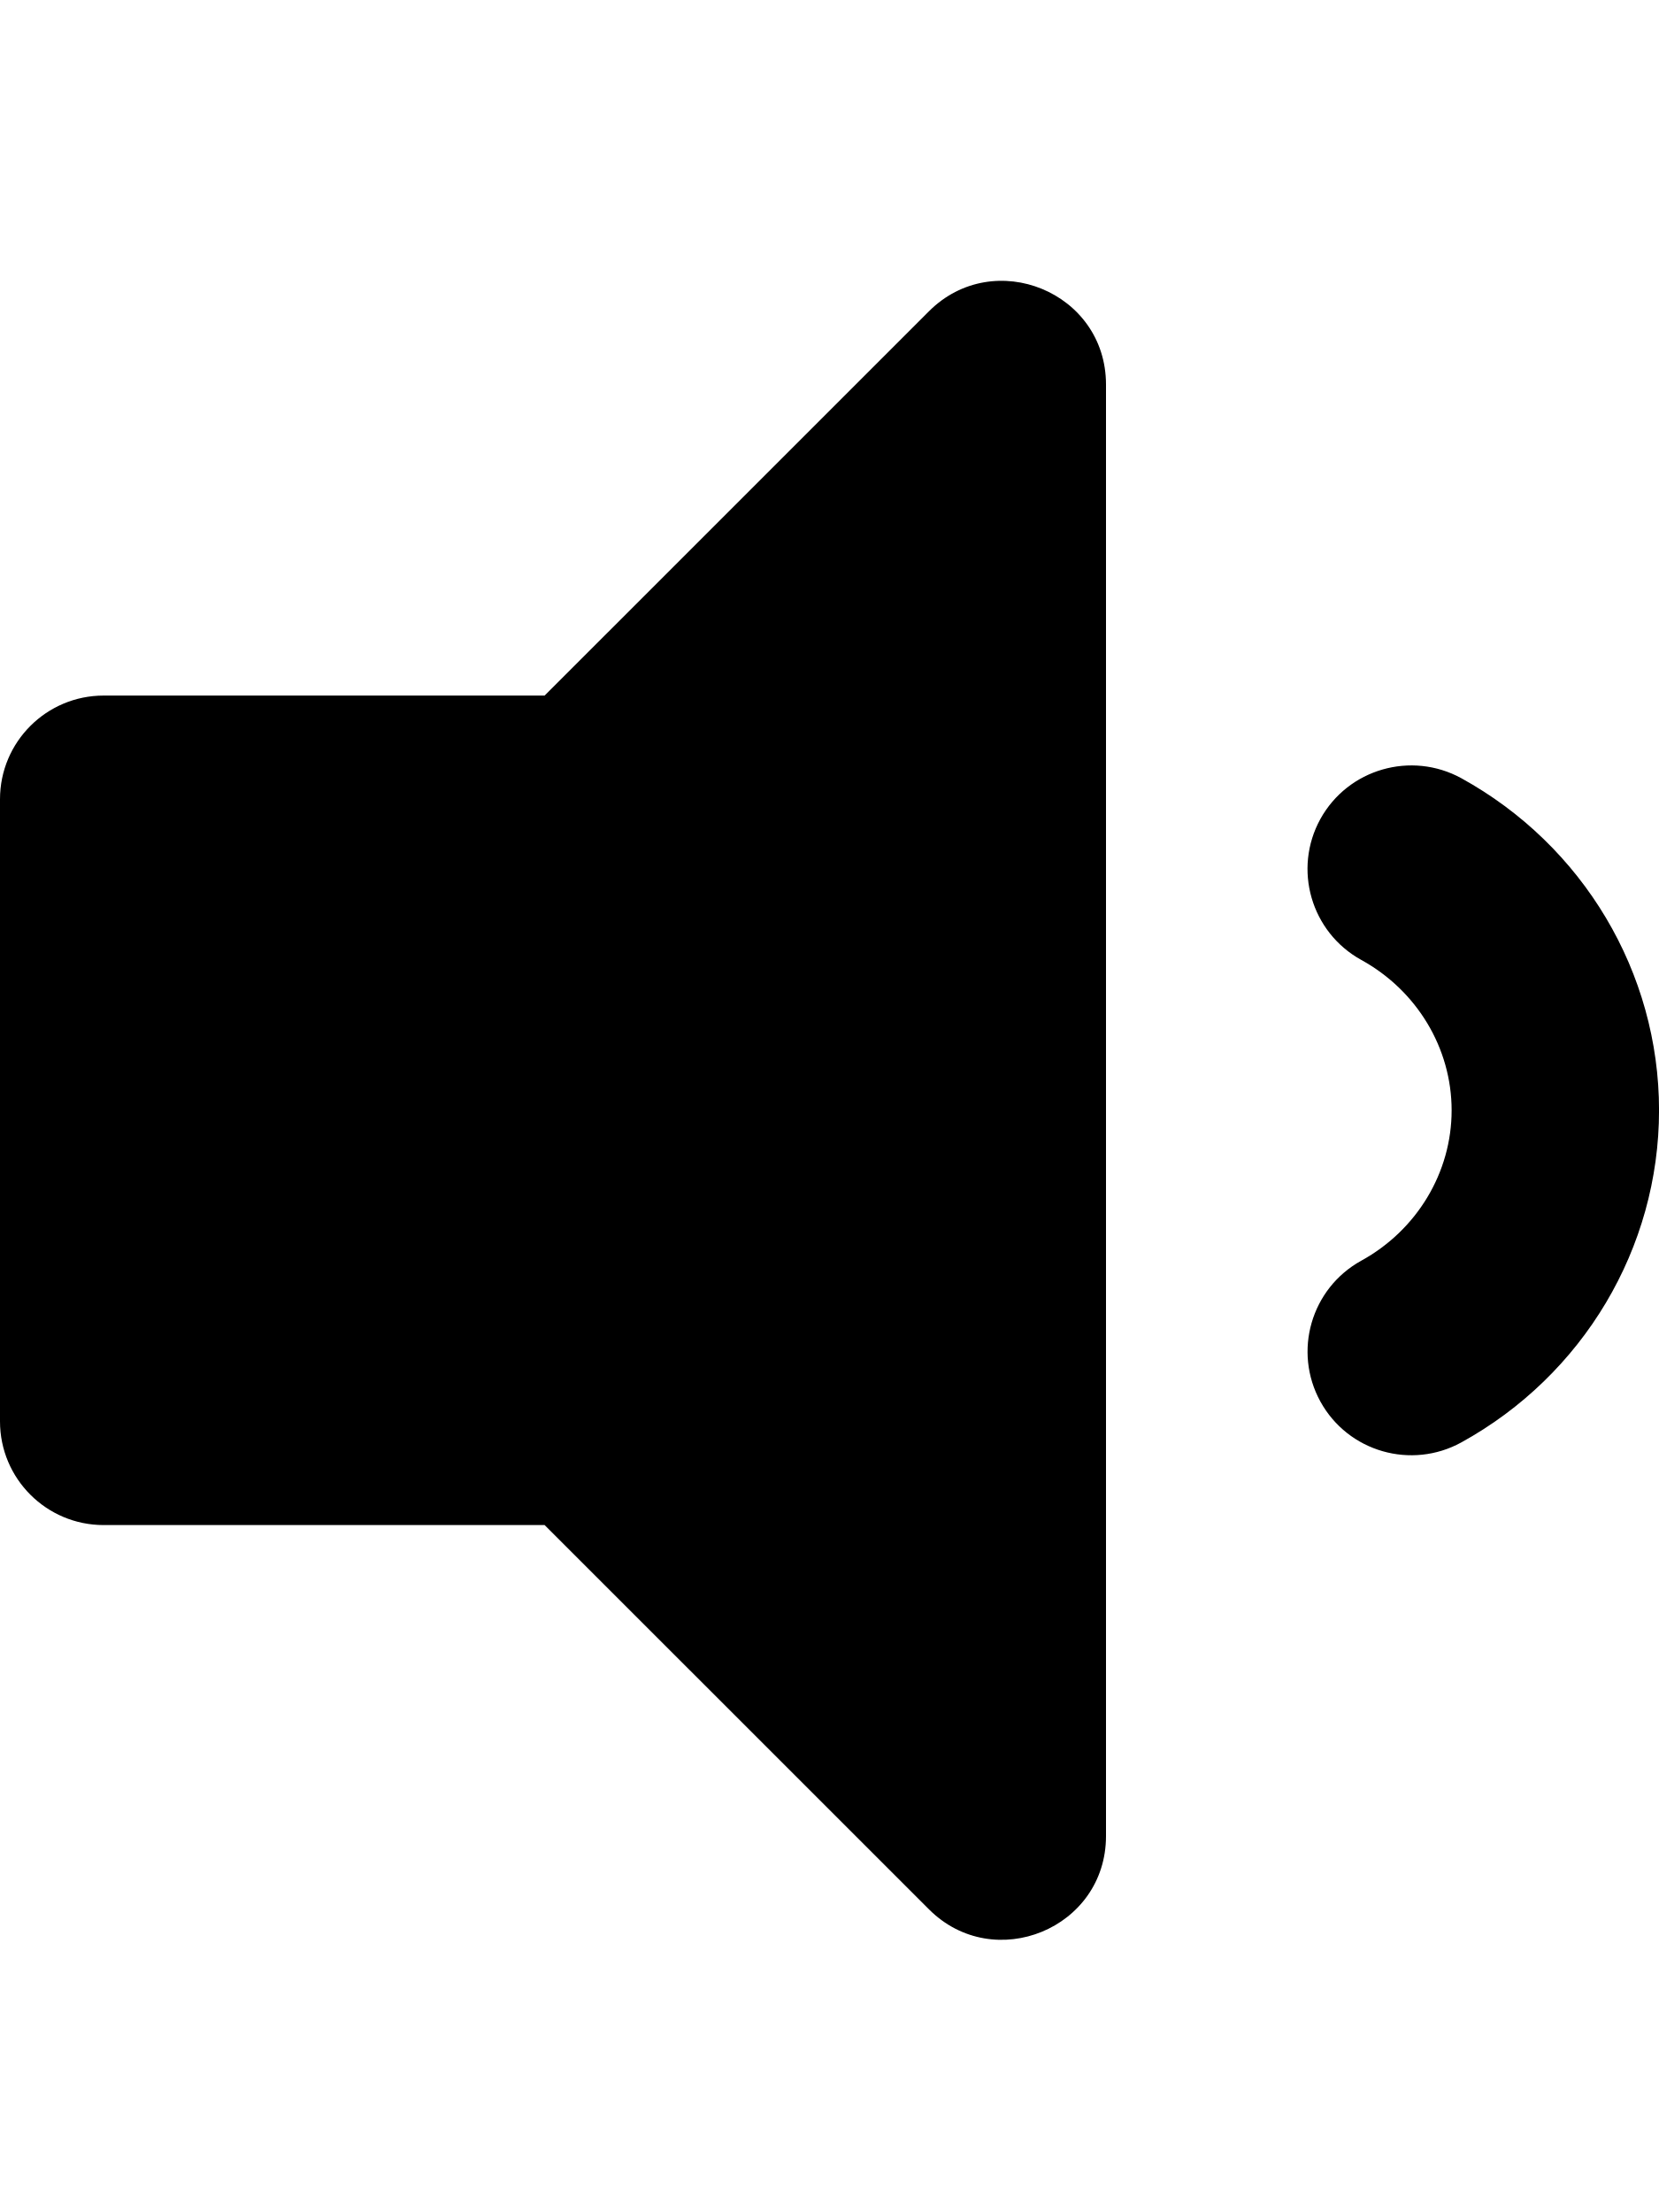
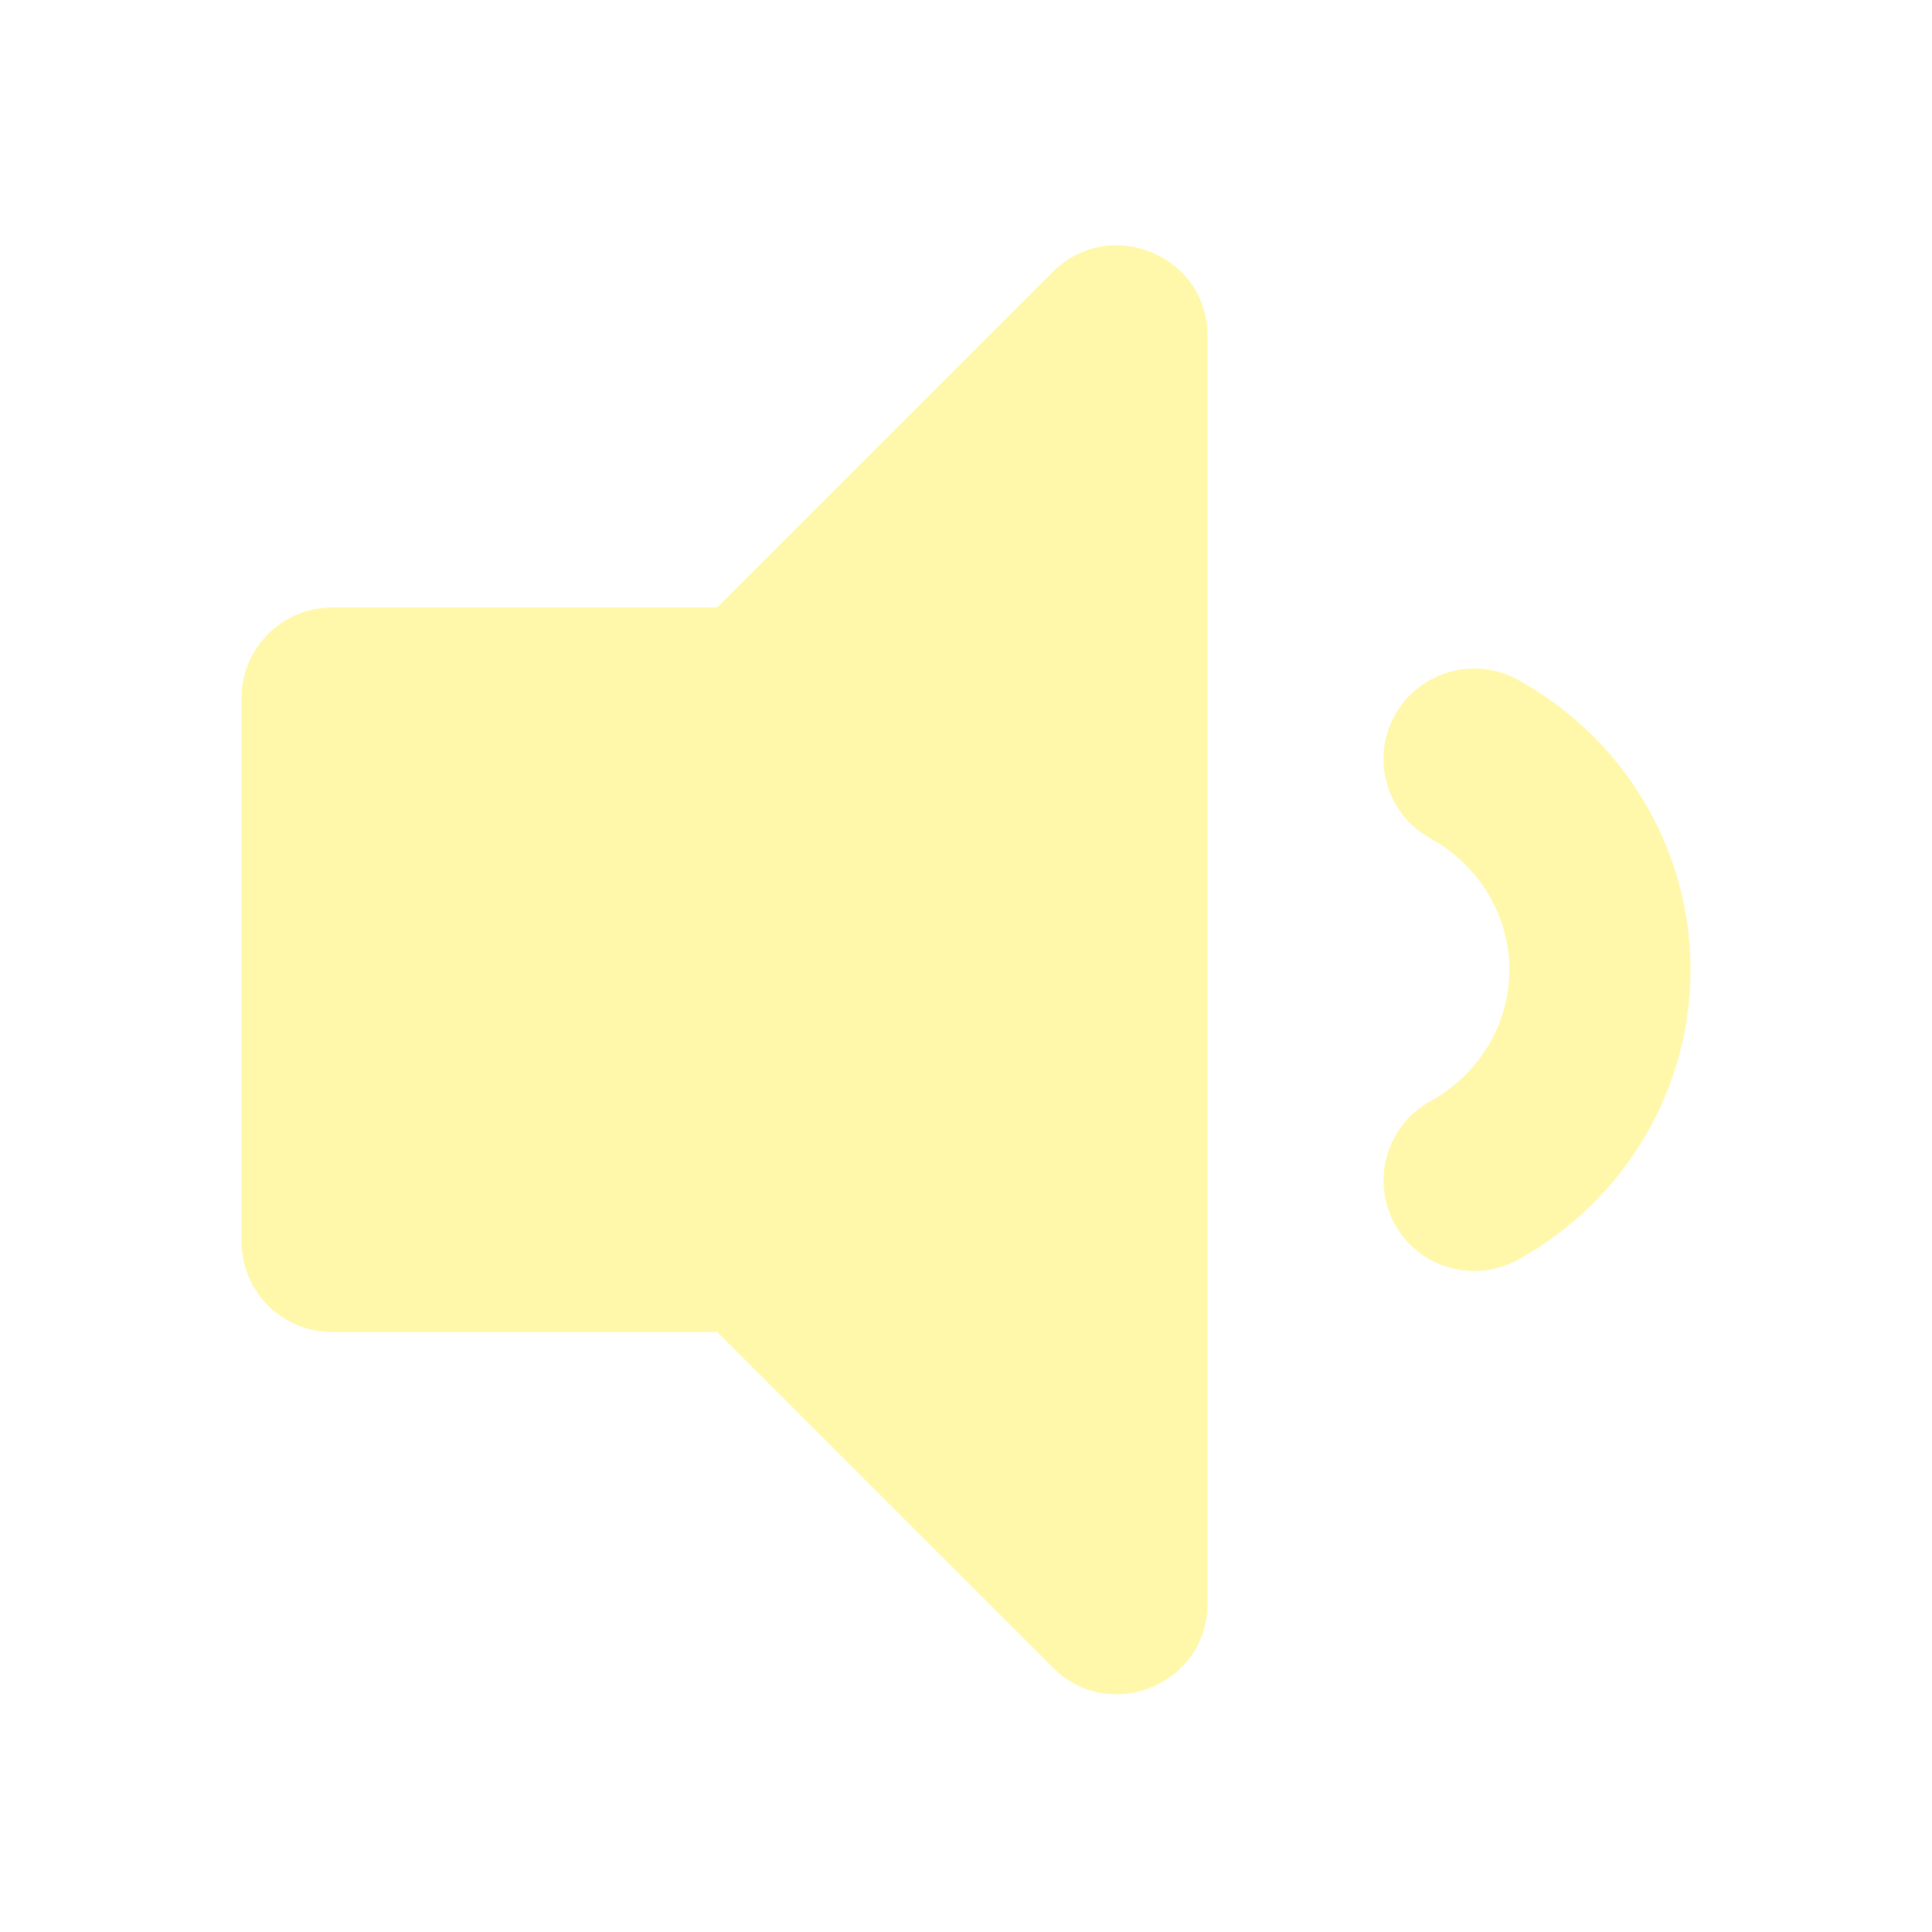
- <svg xmlns="http://www.w3.org/2000/svg" viewBox="0 0 384 512">
-   <path d="M215.03 72.04L126.06 161H24c-13.26 0-24 10.74-24 24v144c0 13.25 10.74 24 24 24h102.06l88.97 88.95c15.03 15.03 40.97 4.47 40.97-16.97V89.02c0-21.47-25.96-31.98-40.97-16.98zm123.2 108.08c-11.58-6.33-26.19-2.16-32.61 9.45-6.39 11.61-2.16 26.2 9.45 32.61C327.98 229.28 336 242.62 336 257c0 14.38-8.02 27.72-20.92 34.81-11.61 6.41-15.84 21-9.45 32.61 6.43 11.66 21.05 15.8 32.61 9.45 28.23-15.55 45.77-45 45.77-76.88s-17.54-61.32-45.78-76.87z" />
+ <svg xmlns="http://www.w3.org/2000/svg" width="100px" height="100px" viewBox="0 0 384 512" x="0px" y="0px">
+   <path fill="#FFF8AA" d="M215.03 72.04L126.06 161H24c-13.26 0-24 10.74-24 24v144c0 13.25 10.74 24 24 24h102.06l88.97 88.95c15.03 15.03 40.97 4.47 40.97-16.97V89.02c0-21.47-25.96-31.98-40.97-16.98zm123.2 108.08c-11.58-6.33-26.19-2.16-32.61 9.45-6.39 11.61-2.16 26.2 9.45 32.61C327.98 229.28 336 242.62 336 257c0 14.38-8.02 27.72-20.92 34.81-11.61 6.41-15.84 21-9.45 32.61 6.43 11.66 21.05 15.8 32.61 9.45 28.23-15.55 45.77-45 45.77-76.88s-17.54-61.32-45.78-76.87z" />
</svg>
